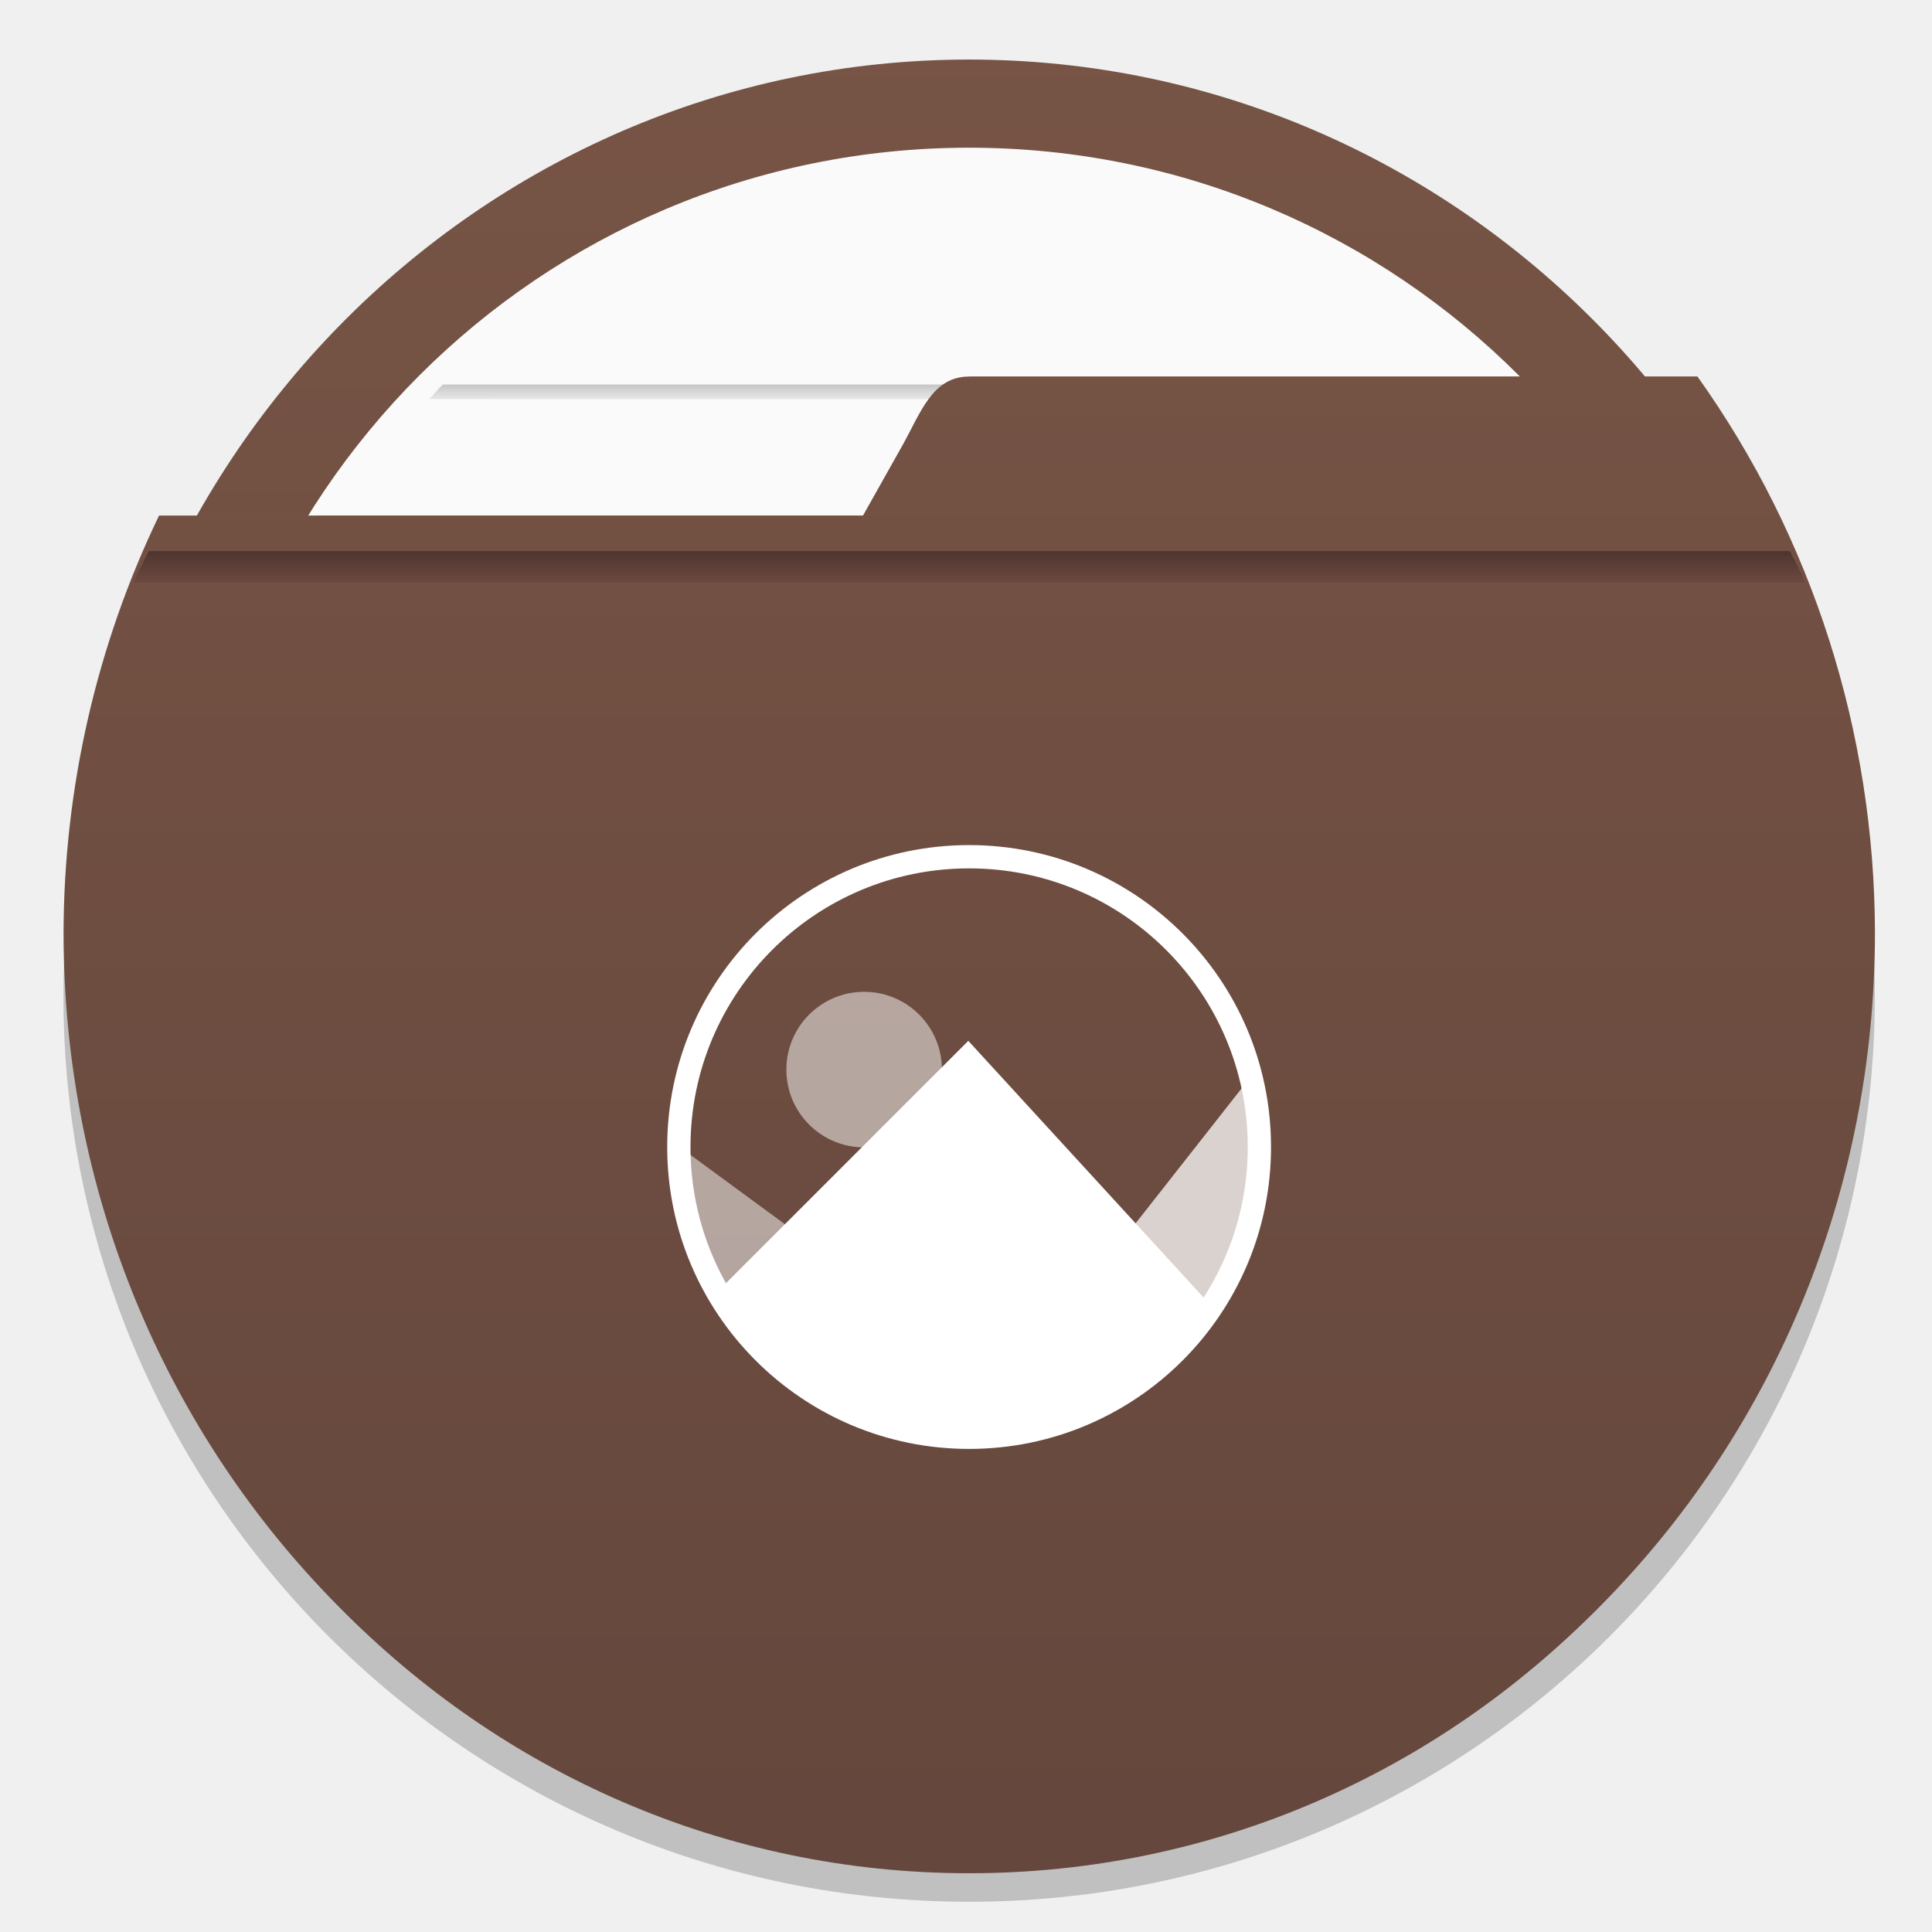
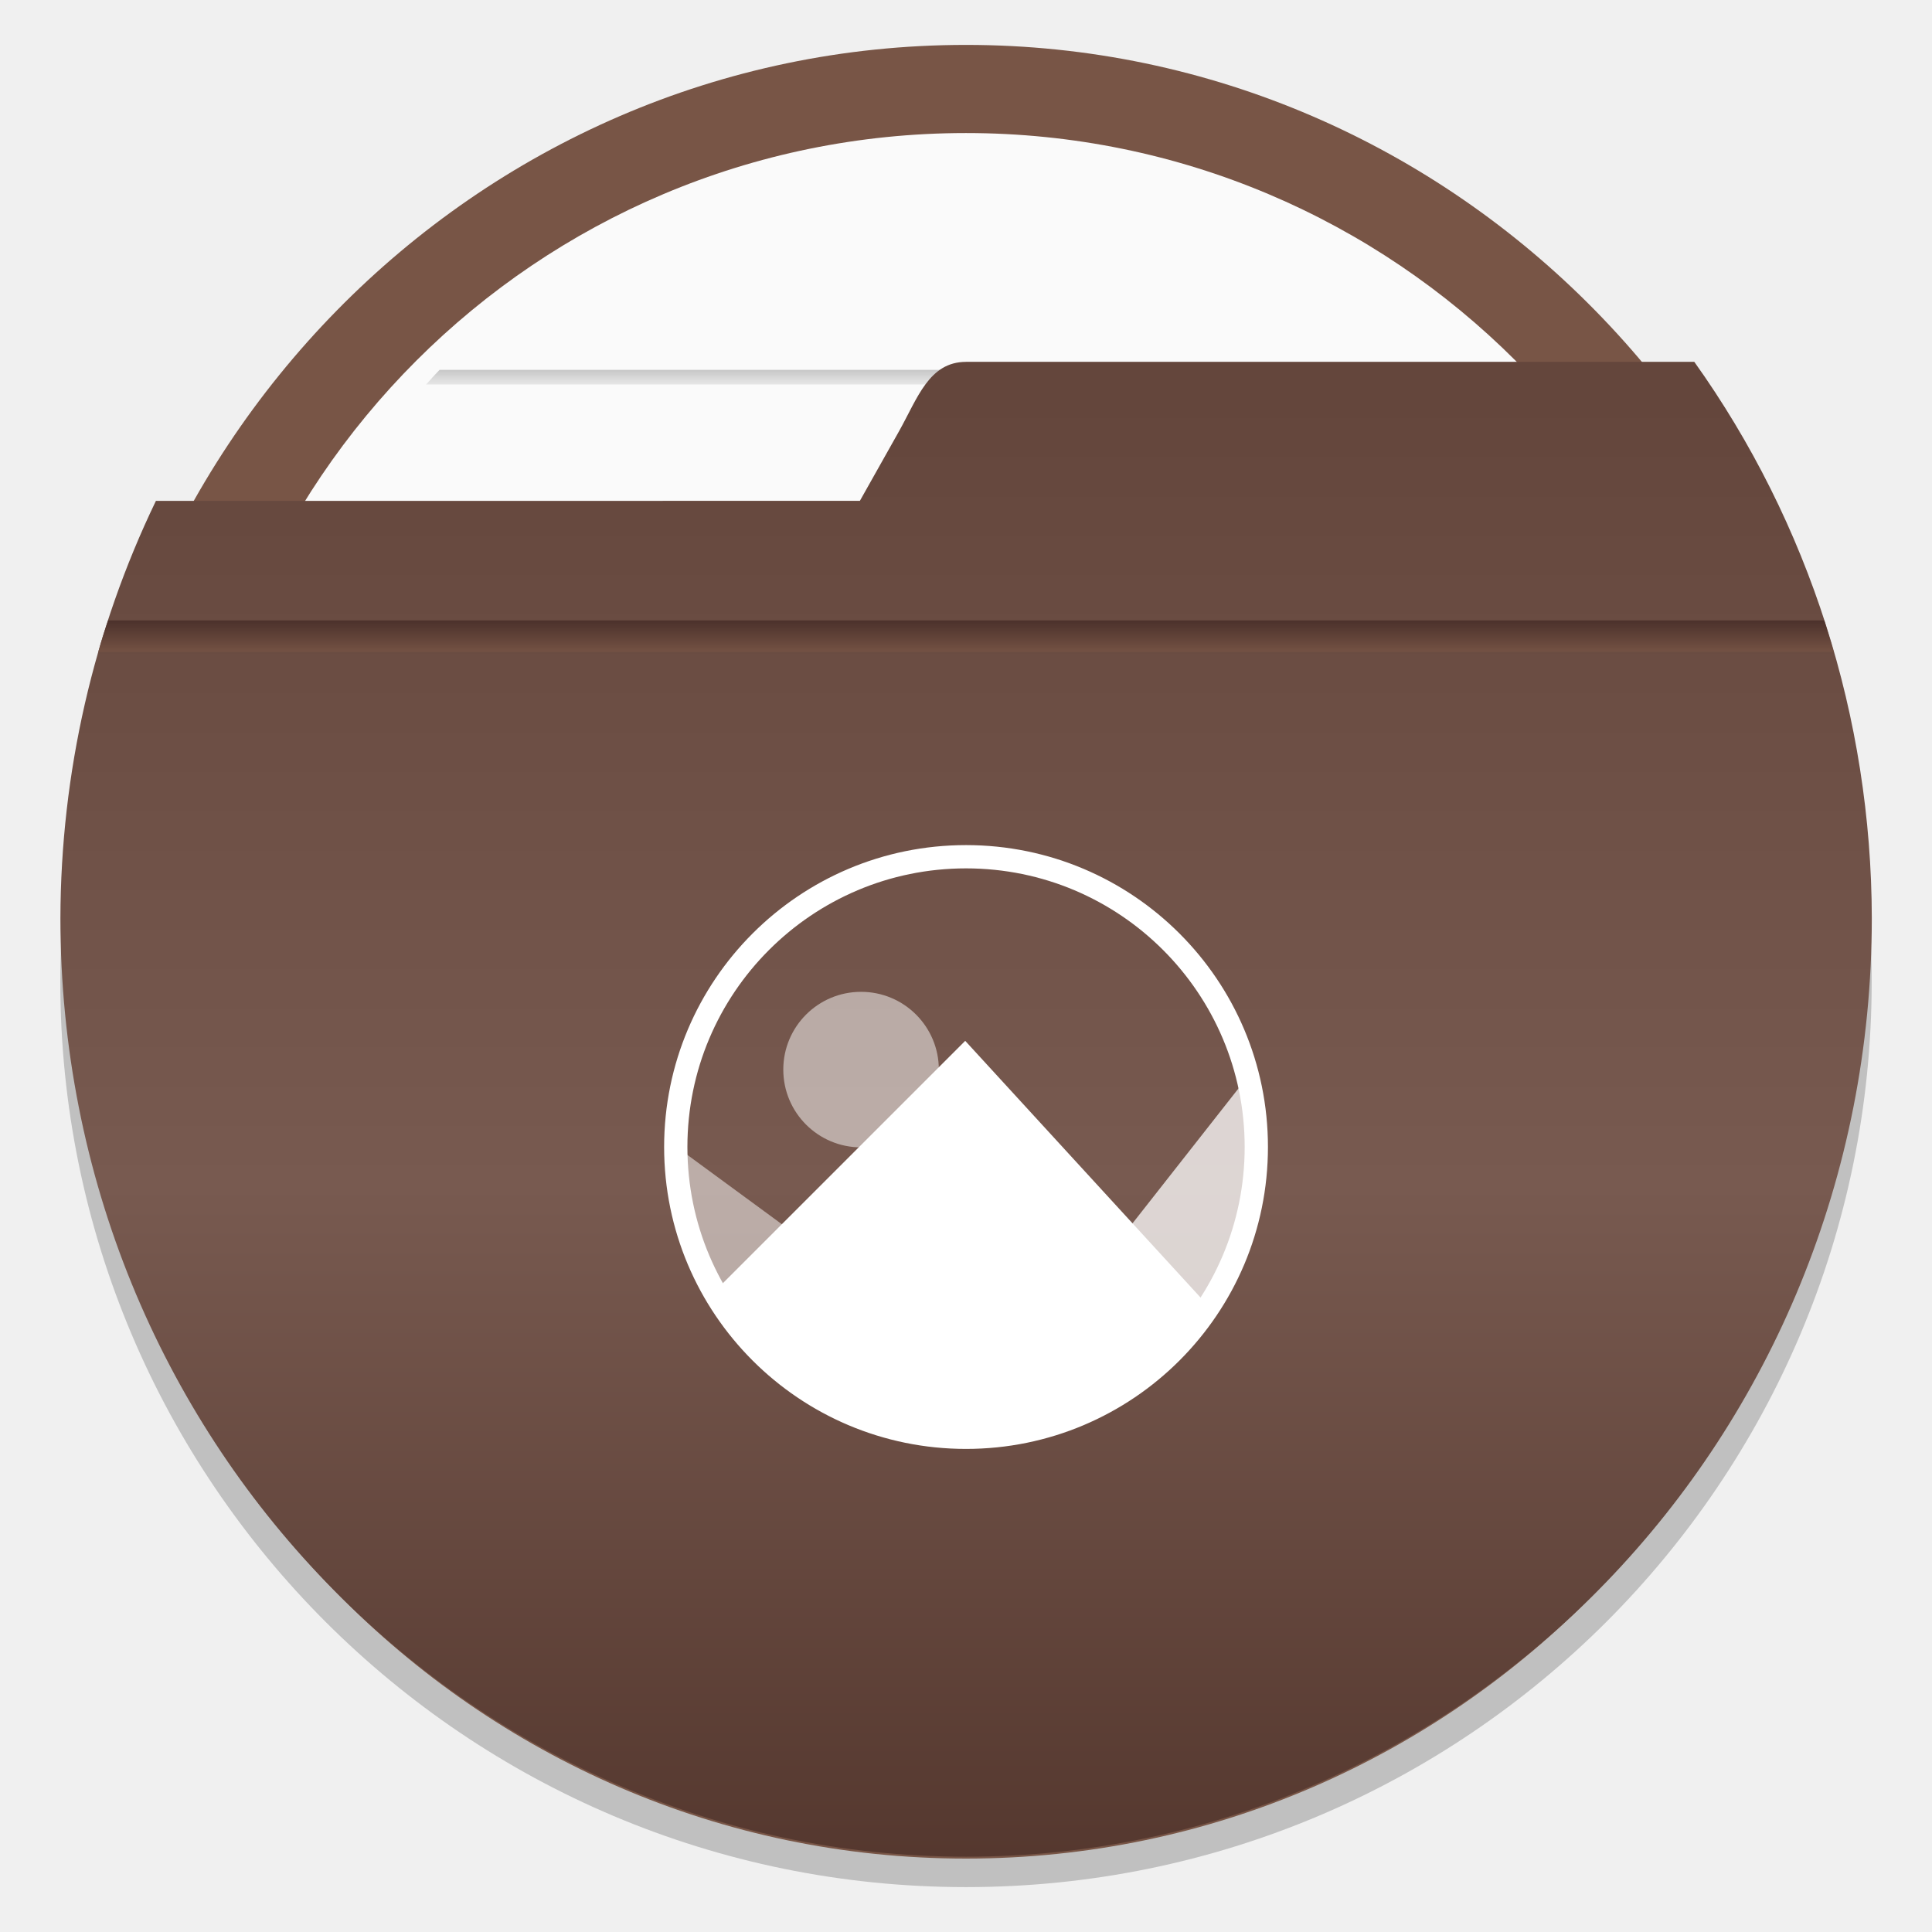
<svg xmlns="http://www.w3.org/2000/svg" xmlns:xlink="http://www.w3.org/1999/xlink" width="64" height="64" version="1.1" viewBox="0 0 16.933 16.933">
  <defs>
    <clipPath id="clipPath11292">
      <path d="m144.34 1018.2h71.467v78h-71.467z" />
    </clipPath>
    <clipPath id="clipPath11456">
      <path d="m293.21 1068.6 66.323-38.292 36.047 62.435-66.323 38.292z" />
    </clipPath>
    <clipPath id="clipPath11724">
      <path d="m488.86 1054.5h10v10.706h-10z" />
    </clipPath>
    <clipPath id="clipPath11774">
      <path d="m508 1066.8h10.001v10.705h-10.001z" />
    </clipPath>
    <clipPath id="clipPath11824">
      <path d="m525 1045.8h10v10.706h-10z" />
    </clipPath>
    <clipPath id="clipPath11938">
      <path d="m836 1043.7h25.5v31.5h-25.5z" />
    </clipPath>
    <clipPath id="clipPath11970">
      <path d="m838 1062.2h24v24h-24z" />
    </clipPath>
    <clipPath id="clipPath12144">
      <path d="m134 489.24h7v6h-7z" />
    </clipPath>
    <clipPath id="clipPath12174">
      <path d="m216 489.24h7v6h-7z" />
    </clipPath>
    <clipPath id="clipPath12576">
      <path d="m838 477.24h22v22h-22z" />
    </clipPath>
    <clipPath id="clipPath12760">
      <path d="m704 1061.2h25v25h-25z" />
    </clipPath>
    <clipPath id="clipPath12862">
      <path d="m663.04 1078.6-1.808-3.514-21.07-47.453c13.336-18.439 48.336-26.938 73.836-3.439 0.842 0 6.476 6.246 6 7l-18.386 25.895c-0.483 0.765-1.453 0.946-2.177 0.431l-15.505-11.011c-0.359-0.255-0.847-0.153-1.07 0.238l-18.272 31.869c-0.218 0.384-0.502 0.578-0.782 0.578-0.282 0-0.561-0.197-0.766-0.594" />
    </clipPath>
    <clipPath id="clipPath13494">
      <path d="m127 820.24h100v100h-100z" />
    </clipPath>
    <clipPath id="clipPath13934">
      <path d="m809 680.24c0-22.092 17.908-40 40-40s40 17.908 40 40c0 22.091-17.908 40-40 40s-40-17.909-40-40" />
    </clipPath>
    <clipPath id="clipPath14580">
      <path d="m658 469.24h44v45h-44z" />
    </clipPath>
    <clipPath id="clipPath14846">
      <path d="m651 271.24h58v58h-58z" />
    </clipPath>
    <clipPath id="clipPath14938">
      <path d="m662 307.24h38v8h-38z" />
    </clipPath>
    <clipPath id="clipPath15102">
      <path d="m858.98 137.24c0.013-0.101 0.021-0.203 0.021-0.307v-6.693h15.75c1.237 0 2.25-1.013 2.25-2.25v-11.25l-27-4.5-27 4.5v-2.25l27-4.5 27 4.5v-27c0-1.237-1.013-2.25-2.25-2.25h-49.5c-1.237 0-2.25 1.013-2.25 2.25v-4.25h54v54zm-35.979 0v-9.25c0 1.237 1.013 2.25 2.25 2.25h15.75v6.693c0 0.104 7e-3 0.207 0.02 0.307zm22.5-7h9v4.5h-9zm1.125-9c-0.62 0-1.125-0.506-1.125-1.125v-2.25c0-0.619 0.505-1.125 1.125-1.125h6.75c0.619 0 1.125 0.506 1.125 1.125v2.25c0 0.619-0.506 1.125-1.125 1.125z" />
    </clipPath>
    <clipPath id="clipPath15274">
      <path d="m531.27 136.24c6.325-2.29 10.727-8.277 10.727-15.484 0-11.316-10.2-20.563-25.65-34.575l-4.35-3.941-4.35 3.941c-15.45 14.012-25.65 23.259-25.65 34.575v-39.516h60v55zm-26.983 0c2.995-1.052 5.686-2.883 7.71-5.25 2.024 2.367 4.715 4.198 7.71 5.25zm-22.29 0v-15.484c0 7.207 4.402 13.194 10.727 15.484z" />
    </clipPath>
    <clipPath id="clipPath15438">
      <path d="m648 79.241h64v64h-64z" />
    </clipPath>
    <clipPath id="clipPath16058">
      <path d="m500 691.74c0-3.037 2.463-5.5 5.5-5.5s5.5 2.463 5.5 5.5-2.463 5.5-5.5 5.5-5.5-2.463-5.5-5.5" />
    </clipPath>
    <clipPath id="clipPath16086">
      <path d="m500 669.74c0-3.037 2.463-5.5 5.5-5.5s5.5 2.463 5.5 5.5c0 3.038-2.463 5.5-5.5 5.5s-5.5-2.462-5.5-5.5" />
    </clipPath>
    <clipPath id="clipPath16114">
      <path d="m494 680.74c0-3.037 2.462-5.5 5.5-5.5s5.5 2.463 5.5 5.5c0 3.038-2.462 5.5-5.5 5.5s-5.5-2.462-5.5-5.5" />
    </clipPath>
    <clipPath id="clipPath16142">
      <path d="m513 691.74c0-3.037 2.463-5.5 5.5-5.5s5.5 2.463 5.5 5.5-2.463 5.5-5.5 5.5-5.5-2.463-5.5-5.5" />
    </clipPath>
    <clipPath id="clipPath16170">
      <path d="m513 669.74c0-3.037 2.463-5.5 5.5-5.5s5.5 2.463 5.5 5.5c0 3.038-2.463 5.5-5.5 5.5s-5.5-2.462-5.5-5.5" />
    </clipPath>
    <clipPath id="clipPath16198">
      <path d="m507 680.74c0-3.037 2.463-5.5 5.5-5.5s5.5 2.463 5.5 5.5c0 3.038-2.463 5.5-5.5 5.5s-5.5-2.462-5.5-5.5" />
    </clipPath>
    <clipPath id="clipPath16226">
      <path d="m520 680.74c0-3.037 2.463-5.5 5.5-5.5s5.5 2.463 5.5 5.5c0 3.038-2.463 5.5-5.5 5.5s-5.5-2.462-5.5-5.5" />
    </clipPath>
    <clipPath id="clipPath16326">
      <path d="m321 322.24c-4.97 0-9-4.029-9-9 0-4.97 4.03-9 9-9h45c4.971 0 9 4.03 9 9 0 4.971-4.029 9-9 9z" />
    </clipPath>
    <clipPath id="clipPath16354">
      <path d="m322 297.24c-4.971 0-9-4.029-9-9 0-4.97 4.029-9 9-9h45c4.971 0 9 4.03 9 9 0 4.971-4.029 9-9 9z" />
    </clipPath>
    <clipPath id="clipPath16474">
      <path d="m155 83.24h44v53h-44z" />
    </clipPath>
-     <linearGradient id="linearGradient13540" x1="10.798" x2="10.798" y1="282.88" y2="283.29" gradientTransform="matrix(1.0543 0 0 .55499 4.1087 128.14)" gradientUnits="userSpaceOnUse" xlink:href="#linearGradient991" />
    <linearGradient id="linearGradient991">
      <stop stop-color="#969696" offset="0" />
      <stop stop-color="#e6e6e6" stop-opacity=".902" offset="1" />
    </linearGradient>
-     <linearGradient id="linearGradient13542" x1="8.817" x2="8.817" y1="293.7" y2="294.12" gradientTransform="matrix(.94579 0 0 .555 7.7176 133.01)" gradientUnits="userSpaceOnUse" xlink:href="#linearGradient991" />
-     <linearGradient id="linearGradient13544" x1="7.998" x2="7.998" y1="284.98" y2="285.41" gradientTransform="matrix(.94579 0 0 .555 7.9256 129.13)" gradientUnits="userSpaceOnUse" xlink:href="#linearGradient991" />
-     <linearGradient id="linearGradient13546" x1="8.764" x2="8.764" y1="287.18" y2="287.64" gradientTransform="matrix(.94579 0 0 .555 7.919 130.1)" gradientUnits="userSpaceOnUse" xlink:href="#linearGradient991" />
-     <linearGradient id="linearGradient13548" x1="8.318" x2="8.318" y1="289.36" y2="289.81" gradientTransform="matrix(.94579 0 0 .555 7.901 131.07)" gradientUnits="userSpaceOnUse" xlink:href="#linearGradient991" />
-     <linearGradient id="linearGradient13550" x1="8.255" x2="8.255" y1="291.55" y2="291.96" gradientTransform="matrix(.94579 0 0 .55502 8.0111 132.03)" gradientUnits="userSpaceOnUse" xlink:href="#linearGradient991" />
-     <linearGradient id="linearGradient677348-3" x1="-6.174" x2="-6.174" y1="-126.08" y2="-126.7" gradientTransform="matrix(.54036 0 0 .54036 11.594 73.26)" gradientUnits="userSpaceOnUse">
-       <stop stop-color="#6e4b41" offset="0" />
-       <stop stop-color="#4b322d" offset="1" />
+     <linearGradient id="linearGradient677346" x1="19.27" x2="19.27" y1="283.7" y2="297.5" gradientTransform="matrix(.99999 0 0 .99999 -10.846 -280.06)" gradientUnits="userSpaceOnUse">
+       <stop stop-color="#64463c" offset="0" />
+       <stop stop-color="#785a50" offset=".5" />
+       <stop stop-color="#4f3229" offset="1" />
    </linearGradient>
-     <linearGradient id="linearGradient677346-6" x1="19.27" x2="19.27" y1="279.77" y2="297.35" gradientTransform="matrix(.99999 0 0 .99999 -10.846 -280.08)" gradientUnits="userSpaceOnUse">
+     <linearGradient id="linearGradient677348" x1="-6.174" x2="-6.174" y1="-126.08" y2="-126.7" gradientTransform="matrix(.54036 0 0 .54036 11.594 74.016)" gradientUnits="userSpaceOnUse">
      <stop stop-color="#785546" offset="0" />
-       <stop stop-color="#64463c" offset="1" />
+       <stop stop-color="#462d28" offset="1" />
    </linearGradient>
-     <linearGradient id="linearGradient677332-7" x1="16.721" x2="16.721" y1="279.38" y2="297.64" gradientTransform="matrix(.98129 0 0 .99999 -7.7462 -280.08)" gradientUnits="userSpaceOnUse">
-       <stop stop-color="#785546" offset="0" />
-       <stop stop-color="#64463c" offset="1" />
-     </linearGradient>
+     <linearGradient id="linearGradient1278" x1="10.798" x2="10.798" y1="282.88" y2="283.29" gradientTransform="matrix(1.0543 0 0 .55499 4.1087 128.14)" gradientUnits="userSpaceOnUse" xlink:href="#linearGradient991" />
+     <linearGradient id="linearGradient1280" x1="8.817" x2="8.817" y1="293.7" y2="294.12" gradientTransform="matrix(.94579 0 0 .555 7.7176 133.01)" gradientUnits="userSpaceOnUse" xlink:href="#linearGradient991" />
+     <linearGradient id="linearGradient1282" x1="7.998" x2="7.998" y1="284.98" y2="285.41" gradientTransform="matrix(.94579 0 0 .555 7.9256 129.13)" gradientUnits="userSpaceOnUse" xlink:href="#linearGradient991" />
+     <linearGradient id="linearGradient1284" x1="8.764" x2="8.764" y1="287.18" y2="287.64" gradientTransform="matrix(.94579 0 0 .555 7.919 130.1)" gradientUnits="userSpaceOnUse" xlink:href="#linearGradient991" />
+     <linearGradient id="linearGradient1286" x1="8.318" x2="8.318" y1="289.36" y2="289.81" gradientTransform="matrix(.94579 0 0 .555 7.901 131.07)" gradientUnits="userSpaceOnUse" xlink:href="#linearGradient991" />
+     <linearGradient id="linearGradient1288" x1="8.255" x2="8.255" y1="291.55" y2="291.96" gradientTransform="matrix(.94579 0 0 .55502 8.0111 132.03)" gradientUnits="userSpaceOnUse" xlink:href="#linearGradient991" />
  </defs>
-   <circle cx="8.494" cy="8.73" r="7.938" opacity=".2" stroke-width=".14" />
-   <ellipse cx="8.494" cy="8.47" rx="7.799" ry="7.948" fill="url(#linearGradient677332-7)" stroke-width="1.19" style="paint-order:stroke markers fill" />
-   <g transform="matrix(.85833 0 0 .85833 -5.1762 -241.4)">
-     <circle cx="15.926" cy="290.69" r="7.938" fill="#fafafa" style="paint-order:normal" />
-     <path d="m10.551 285.17c-0.042 0.044-0.079 0.084-0.137 0.149l11.024 9.8e-4c-0.059-0.061-0.086-0.092-0.141-0.15z" fill="url(#linearGradient13540)" opacity=".6" style="paint-order:normal" />
-     <path d="m10.431 296.06c0.049 0.052 0.081 0.091 0.135 0.15h10.72c0.05-0.056 0.075-0.086 0.134-0.15z" fill="url(#linearGradient13542)" opacity=".6" style="paint-order:normal" />
-     <path d="m9.139 287.33c-0.022 0.052-0.037 0.089-0.066 0.15h13.708c-0.024-0.05-0.046-0.101-0.068-0.15z" fill="url(#linearGradient13544)" opacity=".6" style="paint-order:normal" />
-     <path d="m8.52 289.52c-0.01 0.049-0.016 0.1-0.025 0.15h14.862c-0.009-0.05-0.015-0.101-0.026-0.15z" fill="url(#linearGradient13546)" opacity=".6" style="paint-order:normal" />
-     <path d="m8.494 291.7c0.009 0.05 0.017 0.1 0.027 0.15h14.811c0.009-0.054 0.017-0.097 0.025-0.15z" fill="url(#linearGradient13548)" opacity=".6" style="paint-order:normal" />
-     <path d="m9.077 293.88c0.022 0.053 0.04 0.093 0.065 0.15h13.57c0.023-0.051 0.037-0.08 0.069-0.15z" fill="url(#linearGradient13550)" opacity=".6" style="paint-order:normal" />
-   </g>
-   <path d="m8.494 3.3c-0.325 7.93e-4 -0.424 0.318-0.588 0.61l-0.342 0.608-6.17 5.29e-4a7.938 8.227 0 0 0-0.837 3.656 7.938 8.227 0 0 0 7.938 8.227 7.938 8.227 0 0 0 7.938-8.227 7.938 8.227 0 0 0-1.556-4.875h-6.382z" fill="url(#linearGradient677346-6)" stroke-width="1.131" style="paint-order:stroke markers fill" />
-   <path d="m1.304 4.83c-0.046 0.091-0.092 0.183-0.134 0.275h14.652c-0.041-0.093-0.09-0.184-0.134-0.275z" fill="url(#linearGradient677348-3)" stroke-width=".143" />
  <circle cx="-330.35" cy="-328.38" r="0" fill="#5e4aa6" stroke-width=".265" />
  <circle cx="-39.434" cy="6.44" r="0" fill="#5e4aa6" fill-rule="evenodd" stroke-width=".265" />
  <g transform="matrix(.35278 0 0 -.35278 71.72 253.14)">
    <g clip-path="url(#clipPath11292)">
      <g transform="translate(9.1685,1040.9)">
        <path d="m0 0 25.314 21.067-26.077 18.651c5.846 7.671 15.079 12.622 25.468 12.622 17.673 0 32-14.327 32-32s-14.327-32-32-32c-9.948 0-18.836 4.539-24.705 11.66m27.349 31.812c2.835 0 5.132 2.297 5.132 5.132 0 2.834-2.297 5.132-5.132 5.132-2.834 0-5.132-2.298-5.132-5.132 0-2.835 2.298-5.132 5.132-5.132" fill="#fff" fill-rule="evenodd" />
      </g>
    </g>
  </g>
  <g transform="matrix(.35278 0 0 -.35278 71.72 253.14)">
    <g clip-path="url(#clipPath11456)">
      <g transform="translate(194.25,1130.3)">
        <path d="m0 0c20.173-11.579 43.841 2 51.309 14.862 7.467 12.861 5.032 31.138-10.468 37.638s-45.487 6.611-54.5-9-6.515-31.922 13.659-43.5" fill="#fff" fill-rule="evenodd" />
      </g>
    </g>
  </g>
  <g transform="matrix(.35278 0 0 -.35278 71.72 253.14)">
    <g clip-path="url(#clipPath11724)">
      <g transform="translate(473.86,1057.5)">
        <path d="m0 0c1.657 0 3 1.501 3 3.353s-1.343 3.353-3 3.353c-1.656 0-3-1.501-3-3.353s1.344-3.353 3-3.353" fill="#fff" fill-rule="evenodd" />
      </g>
    </g>
  </g>
  <g transform="matrix(.35278 0 0 -.35278 71.72 253.14)">
    <g clip-path="url(#clipPath11774)">
      <g transform="translate(493,1069.8)">
        <path d="m0 0c1.657 0 3 1.501 3 3.353s-1.343 3.353-3 3.353-3-1.501-3-3.353 1.343-3.353 3-3.353" fill="#fff" fill-rule="evenodd" />
      </g>
    </g>
  </g>
  <g transform="matrix(.35278 0 0 -.35278 71.72 253.14)">
    <g clip-path="url(#clipPath11824)">
      <g transform="translate(510,1048.8)">
        <path d="m0 0c1.657 0 3 1.501 3 3.353s-1.343 3.353-3 3.353-3-1.501-3-3.353 1.343-3.353 3-3.353" fill="#fff" fill-rule="evenodd" />
      </g>
    </g>
  </g>
  <g transform="matrix(.35278 0 0 -.35278 71.72 253.14)">
    <g clip-path="url(#clipPath11938)">
      <g transform="translate(806.5,1072.2)">
        <path d="m0 0c-3.667-14-9.5-21.833-17.5-23.5" fill="none" stroke="#fff" stroke-linecap="round" stroke-miterlimit="10" />
      </g>
    </g>
  </g>
  <g transform="matrix(.35278 0 0 -.35278 71.72 253.14)">
    <g clip-path="url(#clipPath11970)">
      <g transform="translate(802,1066.2)">
        <path d="m0 0c-4.971 0-9 4.029-9 9s4.029 9 9 9 9-4.029 9-9-4.029-9-9-9m0 6c1.657 0 3 1.343 3 3s-1.343 3-3 3-3-1.343-3-3 1.343-3 3-3" fill="#fff" fill-rule="evenodd" />
      </g>
    </g>
  </g>
  <g transform="matrix(.35278 0 0 -.35278 71.72 253.14)">
    <g clip-path="url(#clipPath12144)">
      <g transform="translate(122,495.24)">
        <path d="m0 0h3c0.553 0 1-0.447 1-1v-2c0-0.553-0.447-1-1-1h-3c-0.553 0-1 0.447-1 1v2c0 0.553 0.447 1 1 1" fill="#fff" fill-rule="evenodd" />
      </g>
    </g>
  </g>
  <g transform="matrix(.35278 0 0 -.35278 71.72 253.14)">
    <g clip-path="url(#clipPath12174)">
      <g transform="translate(204,495.24)">
        <path d="m0 0h3c0.553 0 1-0.447 1-1v-2c0-0.553-0.447-1-1-1h-3c-0.553 0-1 0.447-1 1v2c0 0.553 0.447 1 1 1" fill="#fff" fill-rule="evenodd" />
      </g>
    </g>
  </g>
  <g transform="matrix(.35278 0 0 -.35278 71.72 253.14)">
    <g clip-path="url(#clipPath12576)">
      <g transform="translate(805,482.24)">
        <path d="m0 0c4.418 0 8 3.582 8 8s-3.582 8-8 8-8-3.582-8-8 3.582-8 8-8" fill="#fff" fill-rule="evenodd" />
      </g>
    </g>
  </g>
  <g transform="matrix(.35278 0 0 -.35278 71.72 253.14)">
    <g clip-path="url(#clipPath12760)">
      <g transform="translate(658,1075.7)">
        <path d="m0 0c0-4.694 3.806-8.5 8.5-8.5s8.5 3.806 8.5 8.5-3.806 8.5-8.5 8.5-8.5-3.806-8.5-8.5" fill="#fff" />
      </g>
    </g>
  </g>
  <g transform="matrix(.35278 0 0 -.35278 71.72 253.14)">
    <g clip-path="url(#clipPath12862)">
      <path d="m465.44 1082.2h85.864v-75.319h-85.864zm64.45-25.106c-0.483 0.765-1.453 0.947-2.178 0.431l-15.504-11.01c-0.359-0.255-0.847-0.153-1.071 0.238l-18.271 31.869c-0.438 0.771-1.139 0.776-1.549-0.016l-1.807-3.514-21.07-47.452c13.336-18.44 48.336-26.94 73.836-3.44 0.841 0 6.477 6.246 6 7z" fill="#fff" fill-rule="evenodd" />
    </g>
  </g>
  <g transform="matrix(.35278 0 0 -.35278 71.72 253.14)">
    <g clip-path="url(#clipPath13494)">
      <g transform="translate(-23,837.24)">
        <path d="m0 0c18.778 0 34 15.222 34 34s-15.222 34-34 34-34-15.222-34-34 15.222-34 34-34z" fill="none" stroke="#fff" stroke-miterlimit="10" stroke-width="8" />
      </g>
    </g>
  </g>
  <g transform="matrix(.35278 0 0 -.35278 71.72 253.14)">
    <g clip-path="url(#clipPath13934)">
      <path d="m644 721.24h82v-82h-82zm41-81c22.092 0 40 17.908 40 40s-17.908 40-40 40-40-17.908-40-40 17.908-40 40-40" fill="#fff" fill-rule="evenodd" />
    </g>
  </g>
  <g transform="matrix(.35278 0 0 -.35278 71.72 253.14)">
    <g clip-path="url(#clipPath14580)">
      <g transform="translate(613.88,476.03)">
        <path d="m0 0c0.187-0.771 0.148-1.502-0.116-2.193-0.266-0.692-0.678-1.303-1.239-1.833-0.561-0.531-1.247-0.949-2.057-1.255-0.81-0.305-1.683-0.457-2.617-0.457-5.889-0.033-11.156-0.049-15.798-0.049h-15.891c-1.122 0-2.111 0.209-2.968 0.627s-1.543 0.932-2.056 1.543c-0.515 0.611-0.858 1.279-1.029 2.002s-0.148 1.375 0.071 1.953c0.186 0.451 0.373 0.917 0.56 1.398 0.157 0.418 0.343 0.893 0.561 1.424 0.219 0.53 0.452 1.069 0.701 1.615l1.776 4.438h5.329l-2.01-6.077h30.099l-2.009 6.077h5.094c0.655-1.64 1.246-3.119 1.777-4.438 0.218-0.578 0.435-1.14 0.654-1.687 0.218-0.547 0.412-1.037 0.584-1.472 0.171-0.433 0.312-0.804 0.421-1.109 0.108-0.306 0.163-0.474 0.163-0.507m-22.922 9.236c-0.601 0.698-1.289 1.571-2.064 2.618-0.776 1.046-1.575 2.125-2.398 3.235-0.822 1.11-1.637 2.204-2.443 3.283-0.808 1.079-1.527 2.015-2.16 2.808-0.728 0.856-1.013 1.562-0.855 2.117s0.696 0.832 1.614 0.832c0.506-0.031 1.187-0.024 2.041 0.024 0.855 0.048 1.567 0.072 2.136 0.072 0.633 0 1.029 0.19 1.187 0.57 0.158 0.381 0.237 0.889 0.237 1.523 0 0.698-8e-3 1.467-0.024 2.308s-0.024 1.705-0.024 2.593-8e-3 1.76-0.023 2.617c-0.016 0.856-0.024 1.65-0.024 2.379 0 0.318 0.024 0.65 0.071 1 0.047 0.348 0.158 0.666 0.333 0.951 0.173 0.285 0.426 0.523 0.758 0.714 0.332 0.19 0.784 0.285 1.353 0.285 0.665 0 1.274 9e-3 1.827 0.024 0.555 0.016 1.195 0.024 1.923 0.024 1.044 0 1.748-0.246 2.112-0.737 0.364-0.492 0.562-1.277 0.593-2.356v-1.855c0-0.73 8e-3 -1.507 0.023-2.331 0.017-0.826 0.025-1.651 0.025-2.475v-2.236c0-0.92 0.095-1.659 0.284-2.213 0.191-0.555 0.617-0.817 1.282-0.785 0.475 0 1.052-0.016 1.732-0.047 0.68-0.032 1.274-0.049 1.78-0.049 0.855 0 1.4-0.23 1.638-0.69 0.237-0.46 0.071-1.054-0.498-1.784-0.602-0.76-1.298-1.68-2.089-2.759-0.791-1.08-1.606-2.197-2.445-3.355-0.838-1.158-1.661-2.284-2.467-3.379-0.807-1.094-1.528-2.037-2.16-2.83-0.57-0.73-1.116-1.103-1.637-1.119-0.523-0.016-1.069 0.326-1.638 1.023" fill="#fff" />
      </g>
    </g>
  </g>
  <g transform="matrix(.35278 0 0 -.35278 71.72 253.14)">
    <g clip-path="url(#clipPath14846)">
      <g transform="translate(588.67,331.24)">
        <path d="m0 0h-49.301c-2.41 0-4.367-1.941-4.367-4.299v-49.402c0-2.393 1.957-4.299 4.367-4.299h49.301c2.41 0 4.332 1.941 4.332 4.299v49.367c0 2.393-1.957 4.334-4.332 4.334m-33.403-53.008h-8.839v6.795h8.839zm-8.91 24.58h8.84v-6.795h-8.84zm8.945-15.566h-8.84v6.795h8.84zm12.998-9.014h-8.84v6.795h8.84zm-8.91 24.58h8.84v-6.795h-8.84zm8.944-15.566h-8.839v6.795h8.839zm13.277-9.014h-8.84v6.795h8.84zm-8.909 24.58h8.84v-6.795h-8.84zm8.945-15.566h-8.84v6.795h8.84zm5.276 24.441c0-2.392-1.957-4.299-4.368-4.299h-37.77c-2.411-0.035-4.367 1.907-4.367 4.299v10.054c0 2.392 1.956 4.333 4.332 4.333h37.805c2.411 0 4.368-1.941 4.368-4.333z" fill="#fff" />
      </g>
    </g>
  </g>
  <g transform="matrix(.35278 0 0 -.35278 71.72 253.14)">
    <g clip-path="url(#clipPath14938)">
      <g transform="translate(609.3,312.46)">
        <path d="m0 0h-0.72c-0.206 0-0.377 0-0.514-0.212-0.103-0.142-0.103-0.283-0.103-0.46v-0.566c0-0.178 0-0.319 0.103-0.461 0.137-0.212 0.308-0.212 0.514-0.212h0.72c0.205 0 0.376 0 0.514 0.212 0.102 0.142 0.102 0.283 0.102 0.461v0.566c0 0.213 0 0.318-0.102 0.46-0.138 0.212-0.275 0.212-0.514 0.212m-5.003 4.779h-2.947c-0.548 0-0.993-0.46-0.993-1.026v-2.407h0.993v2.407h2.947v-2.407h0.993v2.407c0 0.566-0.445 1.026-0.993 1.026m0-6.973h-2.947v2.407h-0.993v-2.407c0-0.567 0.411-1.027 0.993-1.027h2.947c0.582 0 0.993 0.46 0.993 1.027v2.407h-0.993zm-14.357 0h-2.947v2.584h-0.994v-2.584c0-0.567 0.411-1.027 0.994-1.027h2.947c0.583 0 0.994 0.46 0.994 1.027v2.584h-0.994zm0 6.973h-2.947c-0.548 0-0.994-0.46-0.994-1.026v-2.231h0.994v2.231h2.947v-2.231h0.994v2.231c0 0.566-0.446 1.026-0.994 1.026m7.195 0h-2.946c-0.549 0-0.994-0.46-0.994-1.026v-2.231h0.994v2.231h2.946v-2.231h0.994v2.231c0 0.566-0.445 1.026-0.994 1.026m0-6.973h-2.946v2.584h-0.994v-2.584c0-0.567 0.445-1.027 0.994-1.027h2.946c0.583 0 0.994 0.46 0.994 1.027v2.584h-0.994zm18.675 6.973h-2.947c-0.548 0-0.994-0.46-0.994-1.026v-2.584h0.994v2.584h2.947v-2.584h0.994v2.584c0 0.566-0.445 1.026-0.994 1.026m0-6.973h-2.947v2.23h-0.994v-2.23c0-0.567 0.446-1.027 0.994-1.027h2.947c0.583 0 0.994 0.46 0.994 1.027v2.23h-0.994zm7.195 0h-2.946v2.053h-0.994v-2.053c0-0.567 0.411-1.027 0.994-1.027h2.946c0.583 0 0.994 0.46 0.994 1.027v2.053h-0.994zm0 6.973h-2.946c-0.548 0-0.994-0.46-0.994-1.026v-2.761h0.994v2.761h2.946v-2.761h0.994v2.761c0 0.566-0.479 1.026-0.994 1.026" fill="#fff" />
      </g>
    </g>
  </g>
  <g transform="matrix(.35278 0 0 -.35278 71.72 253.14)">
    <g clip-path="url(#clipPath15102)">
      <g transform="translate(766.75,130.24)">
        <path d="m0 0h-15.75v6.693c0 1.239-1.013 2.307-2.307 2.307h-13.386c-1.239 0-2.307-1.013-2.307-2.307v-6.693h-15.75c-1.237 0-2.25-1.013-2.25-2.25v-11.25l27-4.5 27 4.5v11.25c0 1.237-1.013 2.25-2.25 2.25m-29.25 4.5h9v-4.5h-9zm9-16.875c0-0.619-0.506-1.125-1.125-1.125h-6.75c-0.619 0-1.125 0.506-1.125 1.125v2.25c0 0.619 0.506 1.125 1.125 1.125h6.75c0.619 0 1.125-0.506 1.125-1.125zm-4.5-7.875 27 4.5v-27c0-1.237-1.013-2.25-2.25-2.25h-49.5c-1.237 0-2.25 1.013-2.25 2.25v27z" fill="#fff" />
      </g>
    </g>
  </g>
  <g transform="matrix(.35278 0 0 -.35278 71.72 253.14)">
    <g clip-path="url(#clipPath15274)">
      <g transform="translate(392,82.24)">
        <path d="M 0,0 -4.35,3.941 C -19.8,17.953 -30,27.2 -30,38.516 -30,47.762 -22.755,55 -13.5,55 -8.28,55 -3.27,52.572 0,48.75 3.27,52.572 8.28,55 13.5,55 22.755,55 30,47.762 30,38.516 30,27.2 19.8,17.953 4.35,3.941 Z" fill="#fff" />
      </g>
    </g>
  </g>
  <g transform="matrix(.35278 0 0 -.35278 71.72 253.14)">
    <g clip-path="url(#clipPath15438)">
      <g transform="translate(542.77,113.24)">
        <path d="m0 0c0 2.621 0.885 4.8 2.689 6.604s3.983 2.689 6.604 2.689c2.622 0 4.801-0.885 6.604-2.689 1.805-1.804 2.69-3.983 2.69-6.604s-0.885-4.834-2.69-6.639c-1.803-1.803-3.982-2.689-6.604-2.689-2.621 0-4.809 0.877-6.604 2.689-1.813 1.83-2.689 4.051-2.689 6.639m-13.141-6.06c0.545-1.94 1.363-3.846 2.35-5.617l-6.128-7.523 6.944-6.945 7.524 6.127c1.769-0.986 3.71-1.803 5.65-2.382l1.022-9.6h10.008l1.022 9.6c1.94 0.579 3.778 1.396 5.651 2.382l7.49-6.127 7.012 6.945-6.162 7.523c0.953 1.771 1.805 3.677 2.383 5.617l9.601 1.056v10.008l-9.601 1.021c-0.578 1.941-1.43 3.745-2.383 5.618l6.162 7.523-7.012 7.013-7.49-6.161c-1.907 0.953-3.711 1.803-5.651 2.382l-1.022 9.6h-10.008l-1.022-9.6c-2.008-0.579-3.88-1.429-5.65-2.382l-7.524 6.161-6.944-7.013 6.128-7.523c-0.953-1.873-1.771-3.677-2.35-5.618l-9.633-1.021v-10.008z" fill="#fff" />
      </g>
    </g>
  </g>
  <g transform="matrix(.35278 0 0 -.35278 71.72 253.14)">
    <g clip-path="url(#clipPath16058)">
      <path d="m473 698.24h13v-13h-13zm6.5-12c3.037 0 5.5 2.463 5.5 5.5 0 3.038-2.463 5.5-5.5 5.5s-5.5-2.462-5.5-5.5c0-3.037 2.463-5.5 5.5-5.5" fill="#fff" fill-rule="evenodd" />
    </g>
  </g>
  <g transform="matrix(.35278 0 0 -.35278 71.72 253.14)">
    <g clip-path="url(#clipPath16086)">
      <path d="m473 676.24h13v-13h-13zm6.5-12c3.037 0 5.5 2.463 5.5 5.5 0 3.038-2.463 5.5-5.5 5.5s-5.5-2.462-5.5-5.5c0-3.037 2.463-5.5 5.5-5.5" fill="#fff" fill-rule="evenodd" />
    </g>
  </g>
  <g transform="matrix(.35278 0 0 -.35278 71.72 253.14)">
    <g clip-path="url(#clipPath16114)">
      <path d="m467 687.24h13v-13h-13zm6.5-12c3.037 0 5.5 2.463 5.5 5.5 0 3.038-2.463 5.5-5.5 5.5s-5.5-2.462-5.5-5.5c0-3.037 2.463-5.5 5.5-5.5" fill="#fff" fill-rule="evenodd" />
    </g>
  </g>
  <g transform="matrix(.35278 0 0 -.35278 71.72 253.14)">
    <g clip-path="url(#clipPath16142)">
      <path d="m486 698.24h13v-13h-13zm6.5-12c3.037 0 5.5 2.463 5.5 5.5 0 3.038-2.463 5.5-5.5 5.5s-5.5-2.462-5.5-5.5c0-3.037 2.463-5.5 5.5-5.5" fill="#fff" fill-rule="evenodd" />
    </g>
  </g>
  <g transform="matrix(.35278 0 0 -.35278 71.72 253.14)">
    <g clip-path="url(#clipPath16170)">
      <path d="m486 676.24h13v-13h-13zm6.5-12c3.037 0 5.5 2.463 5.5 5.5 0 3.038-2.463 5.5-5.5 5.5s-5.5-2.462-5.5-5.5c0-3.037 2.463-5.5 5.5-5.5" fill="#fff" fill-rule="evenodd" />
    </g>
  </g>
  <g transform="matrix(.35278 0 0 -.35278 71.72 253.14)">
    <g clip-path="url(#clipPath16198)">
      <path d="m480 687.24h13v-13h-13zm6.5-12c3.037 0 5.5 2.463 5.5 5.5 0 3.038-2.463 5.5-5.5 5.5s-5.5-2.462-5.5-5.5c0-3.037 2.463-5.5 5.5-5.5" fill="#fff" fill-rule="evenodd" />
    </g>
  </g>
  <g transform="matrix(.35278 0 0 -.35278 71.72 253.14)">
    <g clip-path="url(#clipPath16226)">
      <path d="m493 687.24h13v-13h-13zm6.5-12c3.037 0 5.5 2.463 5.5 5.5 0 3.038-2.463 5.5-5.5 5.5s-5.5-2.462-5.5-5.5c0-3.037 2.463-5.5 5.5-5.5" fill="#fff" fill-rule="evenodd" />
    </g>
  </g>
  <g transform="matrix(.35278 0 0 -.35278 71.72 253.14)">
    <g clip-path="url(#clipPath16326)">
      <path d="m161 327.24h73v-28h-73zm14-5h45c4.971 0 9-4.029 9-9 0-4.97-4.029-9-9-9h-45c-4.971 0-9 4.03-9 9 0 4.971 4.029 9 9 9" fill="#fff" fill-rule="evenodd" />
    </g>
  </g>
  <g transform="matrix(.35278 0 0 -.35278 71.72 253.14)">
    <g clip-path="url(#clipPath16354)">
      <path d="m162 302.24h73v-28h-73zm14-5h45c4.971 0 9-4.029 9-9 0-4.97-4.029-9-9-9h-45c-4.971 0-9 4.03-9 9 0 4.971 4.029 9 9 9" fill="#fff" fill-rule="evenodd" />
    </g>
  </g>
  <g transform="matrix(.35278 0 0 -.35278 71.72 253.14)">
    <g clip-path="url(#clipPath16474)">
      <g transform="translate(104.49,129.57)">
        <path d="m0 0c-4.298-0.338-8.165-0.637-11.604-0.898-1.458-0.113-2.906-0.225-4.344-0.336-1.44-0.114-2.747-0.207-3.924-0.282-1.178-0.074-2.168-0.149-2.972-0.224-0.803-0.074-1.28-0.113-1.428-0.113-0.188-0.037-0.403-0.065-0.645-0.084-0.244-0.018-0.459-0.065-0.645-0.139l-0.673-0.225-2.467 1.121c0.187 0.263 0.412 0.506 0.674 0.731 0.185 0.186 0.42 0.364 0.7 0.533 0.28 0.168 0.569 0.27 0.868 0.309 0.225 0.037 0.822 0.093 1.795 0.168 0.971 0.074 2.167 0.168 3.588 0.28 0 0.486 0.047 1.15 0.14 1.992 0.092 0.841 0.317 1.674 0.672 2.497 0.356 0.822 0.869 1.553 1.541 2.188 0.673 0.636 1.589 1.009 2.747 1.123 1.346 0.111 2.439-0.094 3.281-0.618 0.84-0.523 1.494-1.169 1.961-1.935 0.467-0.768 0.795-1.553 0.981-2.358 0.187-0.804 0.299-1.43 0.337-1.878 1.606 0.111 2.942 0.205 4.008 0.279 1.064 0.076 1.653 0.131 1.765 0.169 0.412 0.038 0.87-0.038 1.373-0.225 0.505-0.186 0.907-0.43 1.206-0.729 0.075-0.075 0.177-0.188 0.308-0.336 0.131-0.151 0.252-0.3 0.365-0.449 0.149-0.151 0.28-0.337 0.392-0.561m-15.528 6.676c-0.709-0.074-1.28-0.326-1.709-0.757-0.43-0.431-0.758-0.944-0.982-1.543-0.223-0.599-0.374-1.206-0.448-1.823-0.075-0.617-0.112-1.114-0.112-1.488 1.159 0.076 2.344 0.169 3.559 0.281s2.402 0.206 3.56 0.281c-0.037 0.336-0.121 0.804-0.252 1.402-0.131 0.599-0.346 1.178-0.645 1.74-0.299 0.561-0.691 1.028-1.176 1.403-0.487 0.373-1.084 0.542-1.795 0.504m21.919-41.24c0.186-1.047 0.159-1.917-0.084-2.61-0.244-0.691-0.925-1.168-2.046-1.43-0.374-0.113-1.187-0.299-2.439-0.562-1.252-0.262-2.747-0.579-4.485-0.953-1.737-0.374-3.597-0.777-5.577-1.207-1.982-0.43-3.878-0.832-5.691-1.205-1.812-0.375-3.437-0.711-4.877-1.011-1.438-0.3-2.457-0.505-3.054-0.617-1.383-0.3-2.402-0.206-3.055 0.28-0.654 0.486-0.982 1.217-0.982 2.189v34.452c0 0.934 0.197 1.691 0.589 2.271 0.393 0.58 0.962 0.889 1.709 0.926 0.299 0 0.664 0.02 1.094 0.057s0.85 0.074 1.261 0.112c0.485 0.037 0.991 0.075 1.514 0.112l0.504-8.023c-0.037-0.038-0.112-0.057-0.224-0.057-0.074 0-0.187-0.01-0.336-0.027-0.15-0.02-0.318-0.029-0.505-0.029-0.784-0.075-1.159-0.542-1.121-1.403 0.038-0.336 0.075-0.805 0.112-1.402 0.037-0.599 0.066-1.225 0.084-1.88 0.019-0.655 0.047-1.29 0.084-1.907s0.074-1.114 0.113-1.488c0.037-0.711 0.149-1.112 0.336-1.206 0.186-0.093 0.598-0.14 1.233-0.14h0.785c0.225 0 0.439 0.01 0.645 0.027 0.205 0.02 0.439 0.038 0.701 0.057 0.261 0.018 0.597 0.047 1.008 0.084 0.785 0.075 1.29 0.243 1.513 0.506 0.225 0.261 0.319 0.654 0.281 1.177 0 0.262-0.028 0.721-0.084 1.375-0.056 0.655-0.113 1.337-0.168 2.048-0.056 0.71-0.103 1.384-0.14 2.02-0.037 0.635-0.074 1.085-0.112 1.346-0.076 0.45-0.168 0.768-0.281 0.954-0.112 0.187-0.318 0.262-0.617 0.224-0.148 0-0.299-9e-3 -0.447-0.027-0.151-0.019-0.3-0.028-0.449-0.028h-0.449l-0.505 7.967c2.542 0.225 4.877 0.412 7.008 0.561 0.897 0.076 1.803 0.15 2.719 0.224 0.916 0.076 1.766 0.141 2.551 0.198 0.785 0.055 1.476 0.111 2.074 0.168 0.598 0.056 1.046 0.103 1.346 0.14 1.083 0.074 1.942-0.113 2.578-0.561 0.635-0.449 1.027-1.122 1.178-2.021 0.037-0.299 0.168-1.196 0.391-2.693 0.224-1.496 0.505-3.291 0.841-5.386s0.691-4.349 1.065-6.761c0.374-2.413 0.729-4.667 1.066-6.761 0.336-2.095 0.625-3.891 0.869-5.387 0.242-1.496 0.4-2.395 0.476-2.693m-35.261-4.881c0-0.525 0.028-0.983 0.084-1.375 0.057-0.393 0.122-0.701 0.197-0.926 0.074-0.299 0.168-0.524 0.279-0.674-0.933 0.486-1.831 0.973-2.69 1.459-0.747 0.412-1.495 0.832-2.242 1.263-0.747 0.43-1.383 0.795-1.906 1.094-0.972 0.561-1.635 1.235-1.99 2.02s-0.439 1.608-0.253 2.469c0.076 0.224 0.244 1.047 0.505 2.469 0.262 1.421 0.588 3.142 0.981 5.162 0.392 2.019 0.803 4.189 1.233 6.508 0.43 2.32 0.831 4.49 1.205 6.509 0.374 2.02 0.701 3.76 0.982 5.218 0.28 1.459 0.439 2.319 0.476 2.581 0.15 0.823 0.42 1.459 0.813 1.908 0.392 0.449 0.849 0.561 1.373 0.336 0.299-0.149 0.543-0.317 0.728-0.504 0.114-0.113 0.188-0.207 0.225-0.281z" fill="#fff" />
      </g>
    </g>
  </g>
-   <g transform="matrix(.80003 0 0 .80003 -94.03 -174.73)">
+   <circle cx="-297.02" cy="-320.12" r="0" fill="#5e4aa6" stroke-width=".265" />
+   <g transform="translate(-.02755 -.14845)">
+     <circle cx="8.494" cy="8.75" r="7.938" opacity=".2" stroke-width=".14" />
+     <ellipse cx="8.494" cy="8.49" rx="7.799" ry="7.948" fill="#785546" stroke-width="1.19" style="paint-order:stroke markers fill" />
+     <g transform="matrix(.85833 0 0 .85833 -5.1762 -241.38)">
+       <circle cx="15.926" cy="290.69" r="7.938" fill="#fafafa" style="paint-order:normal" />
+       <path d="m10.551 285.17c-0.042 0.044-0.079 0.084-0.137 0.149l11.024 9.8e-4c-0.059-0.061-0.086-0.092-0.141-0.15z" fill="url(#linearGradient1278)" opacity=".6" style="paint-order:normal" />
+       <path d="m10.431 296.06c0.049 0.052 0.081 0.091 0.135 0.15h10.72c0.05-0.056 0.075-0.086 0.134-0.15z" fill="url(#linearGradient1280)" opacity=".6" style="paint-order:normal" />
+       <path d="m9.139 287.33c-0.022 0.052-0.037 0.089-0.066 0.15h13.708c-0.024-0.05-0.046-0.101-0.068-0.15z" fill="url(#linearGradient1282)" opacity=".6" style="paint-order:normal" />
+       <path d="m8.52 289.52c-0.01 0.049-0.016 0.1-0.025 0.15h14.862c-0.009-0.05-0.015-0.101-0.026-0.15z" fill="url(#linearGradient1284)" opacity=".6" style="paint-order:normal" />
+       <path d="m8.494 291.7c0.009 0.05 0.017 0.1 0.027 0.15h14.811c0.009-0.054 0.017-0.097 0.025-0.15z" fill="url(#linearGradient1286)" opacity=".6" style="paint-order:normal" />
+       <path d="m9.077 293.88c0.022 0.053 0.04 0.093 0.065 0.15h13.57c0.023-0.051 0.037-0.08 0.069-0.15z" fill="url(#linearGradient1288)" opacity=".6" style="paint-order:normal" />
+     </g>
+     <path d="m8.494 3.32c-0.325 8e-4 -0.424 0.318-0.588 0.61l-0.342 0.608-6.17 5.3e-4a7.938 8.227 0 0 0-0.837 3.656 7.938 8.227 0 0 0 7.938 8.227 7.938 8.227 0 0 0 7.938-8.227 7.938 8.227 0 0 0-1.556-4.875h-6.382z" fill="url(#linearGradient677346)" stroke-width="1.131" style="paint-order:stroke markers fill" />
+     <path d="m0.975 5.586c-0.031 0.09-0.059 0.179-0.086 0.276l15.21-0.001c-0.027-0.093-0.051-0.172-0.083-0.275z" fill="url(#linearGradient677348)" stroke-width=".143" />
+   </g>
+   <g transform="matrix(.80003 0 0 .80003 -94.057 -174.73)">
    <path d="m127 229.27c-0.471 0-0.852 0.381-0.852 0.852 0 0.471 0.381 0.852 0.852 0.852 0.471 0 0.852-0.381 0.852-0.852 0-0.471-0.381-0.852-0.852-0.852z" fill="#fff" opacity=".5" stroke-width=".426" />
    <g transform="translate(119.66,-58.763)" fill="#fff" stroke-width=".289">
      <path d="m5.315 289.73a3.18 3.18 0 0 0 3.139 3.17h0.096a3.18 3.18 0 0 0 0.889-0.145z" opacity=".5" />
      <path d="m8.481 288.57-2.74 2.74a3.18 3.18 0 0 0 2.713 1.594h0.096a3.18 3.18 0 0 0 2.596-1.427z" />
      <path d="m11.578 288.96-3.096 3.941h0.069a3.18 3.18 0 0 0 3.109-2.89v-0.565a3.18 3.18 0 0 0-0.082-0.485z" opacity=".75" />
    </g>
    <circle cx="128.15" cy="230.97" r="3.18" fill="none" stroke="#fff" stroke-width=".255" />
  </g>
-   <circle cx="-302.68" cy="-320.62" r="0" fill="#5e4aa6" stroke-width=".265" />
</svg>
